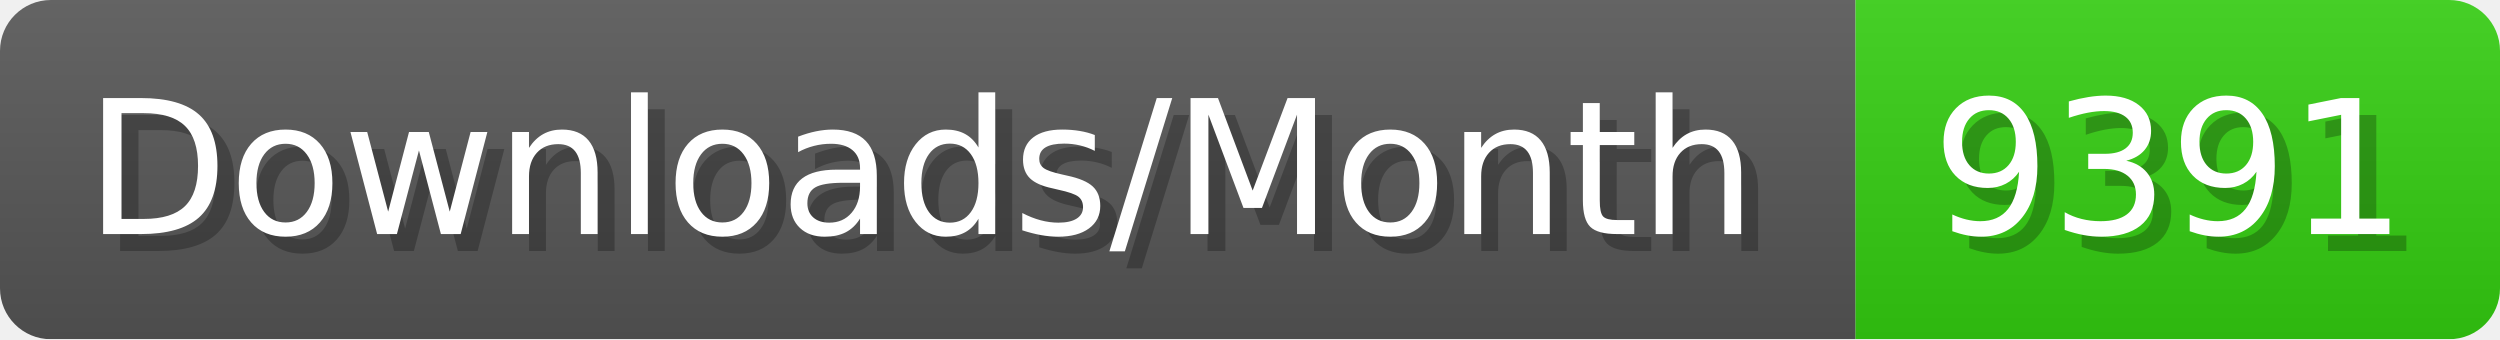
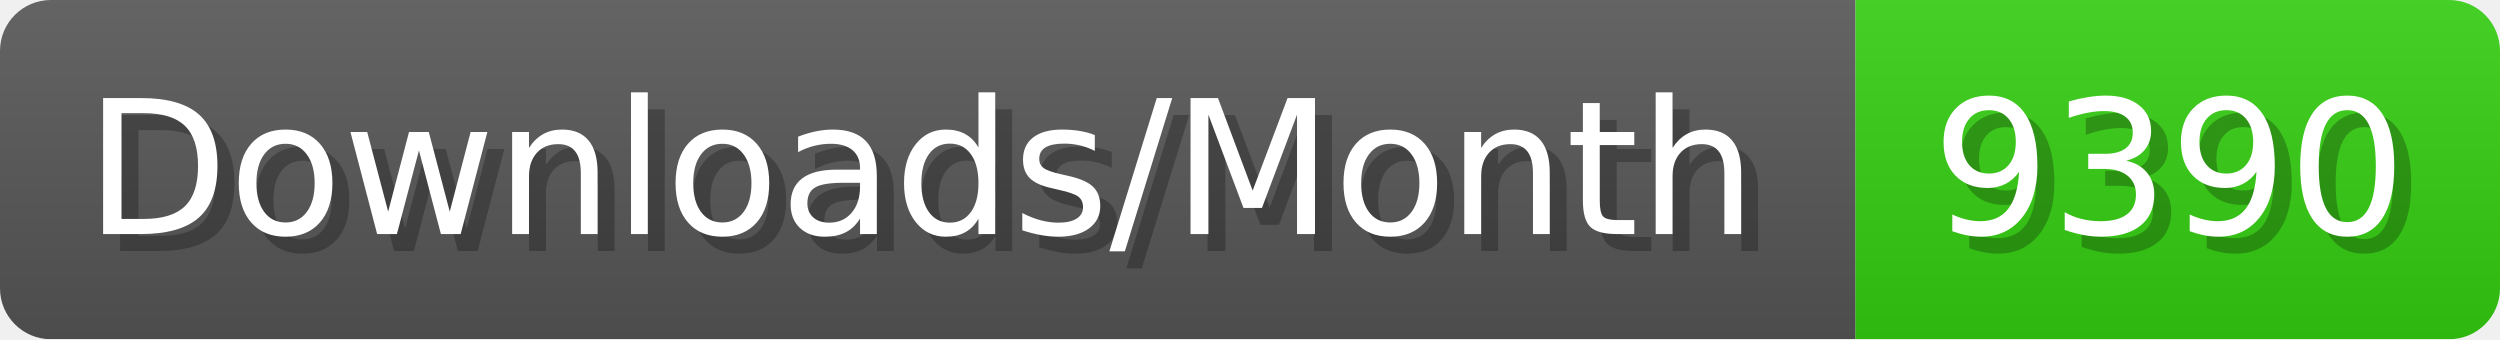
- <svg xmlns="http://www.w3.org/2000/svg" width="147.4" height="20" viewBox="0 0 1474 200" role="img" aria-label="Downloads/Month: 9391">
+ <svg xmlns="http://www.w3.org/2000/svg" width="147.4" height="20" viewBox="0 0 1474 200" role="img" aria-label="Downloads/Month: 9390">
  <linearGradient id="YlXUI" x2="0" y2="100%">
    <stop offset="0" stop-opacity=".1" stop-color="#EEE" />
    <stop offset="1" stop-opacity=".1" />
  </linearGradient>
  <mask id="JHhop">
    <rect width="1474" height="200" rx="30" fill="#FFF" />
  </mask>
  <g mask="url(#JHhop)">
    <rect width="1094" height="200" fill="#555" />
    <rect width="380" height="200" fill="#3C1" x="1094" />
    <rect width="1474" height="200" fill="url(#YlXUI)" />
  </g>
  <g aria-hidden="true" fill="#fff" text-anchor="start" font-family="Verdana,DejaVu Sans,sans-serif" font-size="110">
    <text x="60" y="148" textLength="994" fill="#000" opacity="0.25">Downloads/Month</text>
    <text x="50" y="138" textLength="994">Downloads/Month</text>
-     <text x="1149" y="148" textLength="280" fill="#000" opacity="0.25">9391</text>
-     <text x="1139" y="138" textLength="280">9391</text>
+     <text x="1149" y="148" textLength="280" fill="#000" opacity="0.25">9390</text>
+     <text x="1139" y="138" textLength="280">9390</text>
  </g>
</svg>
